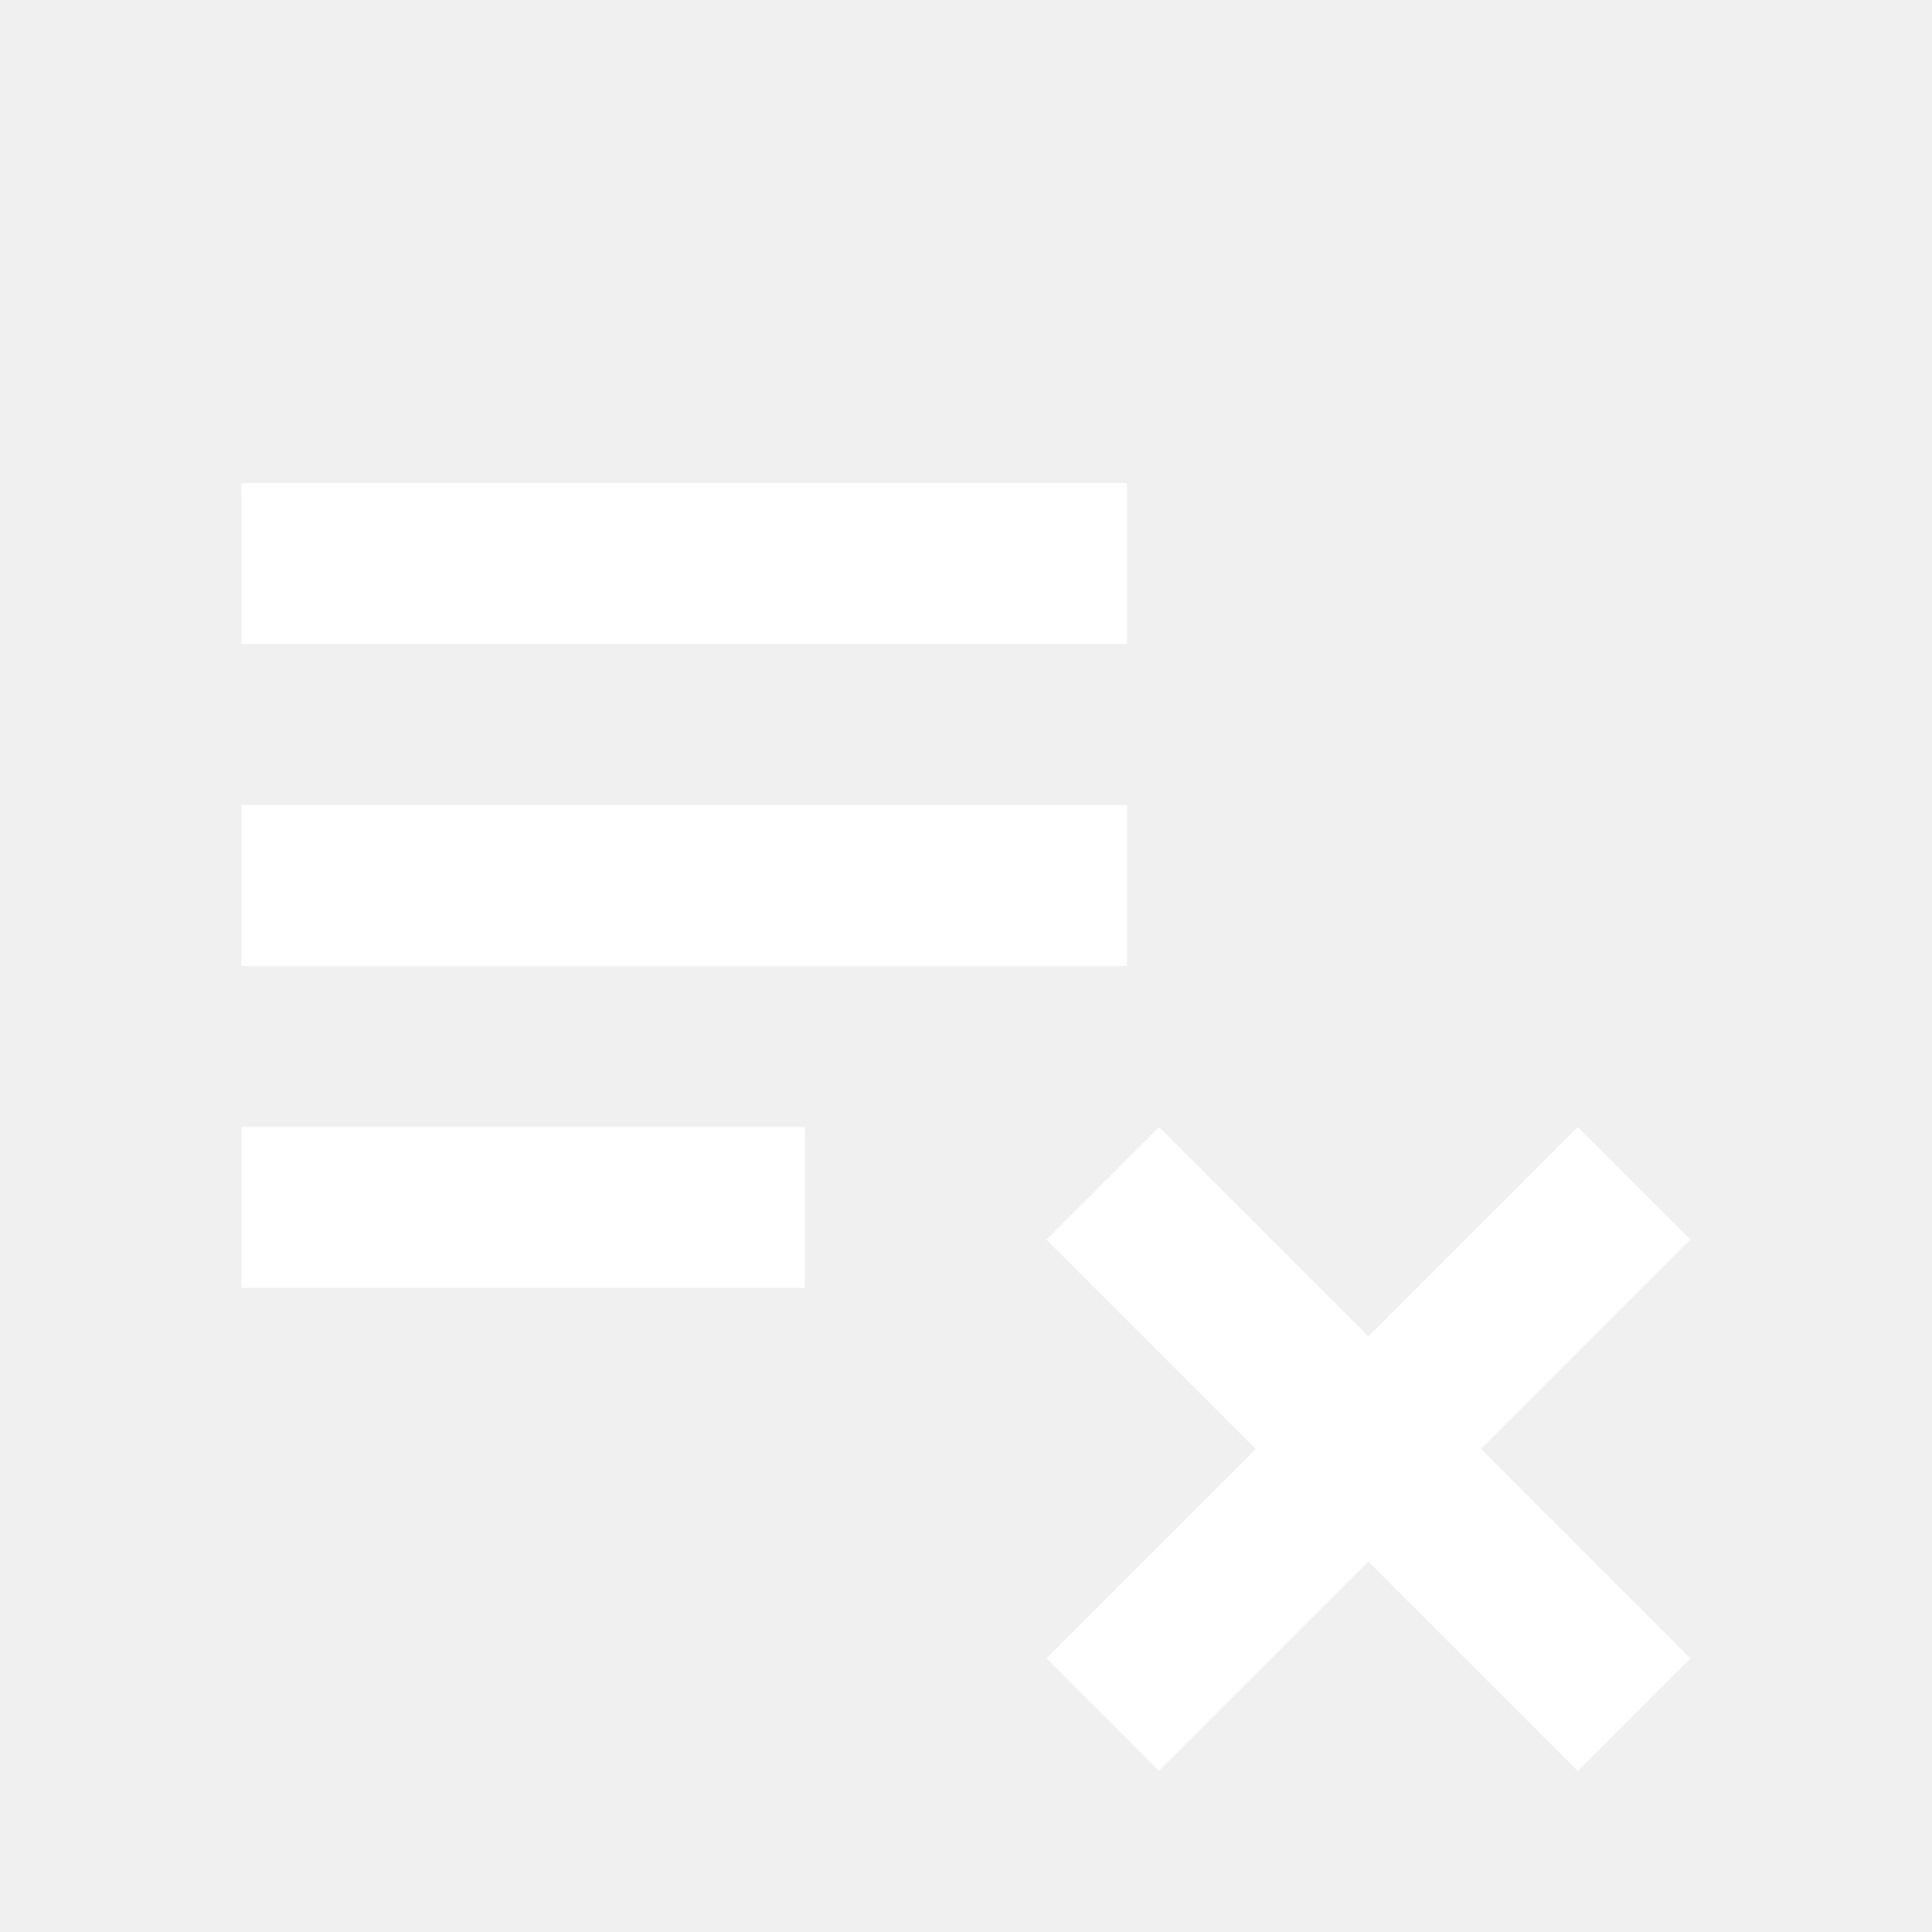
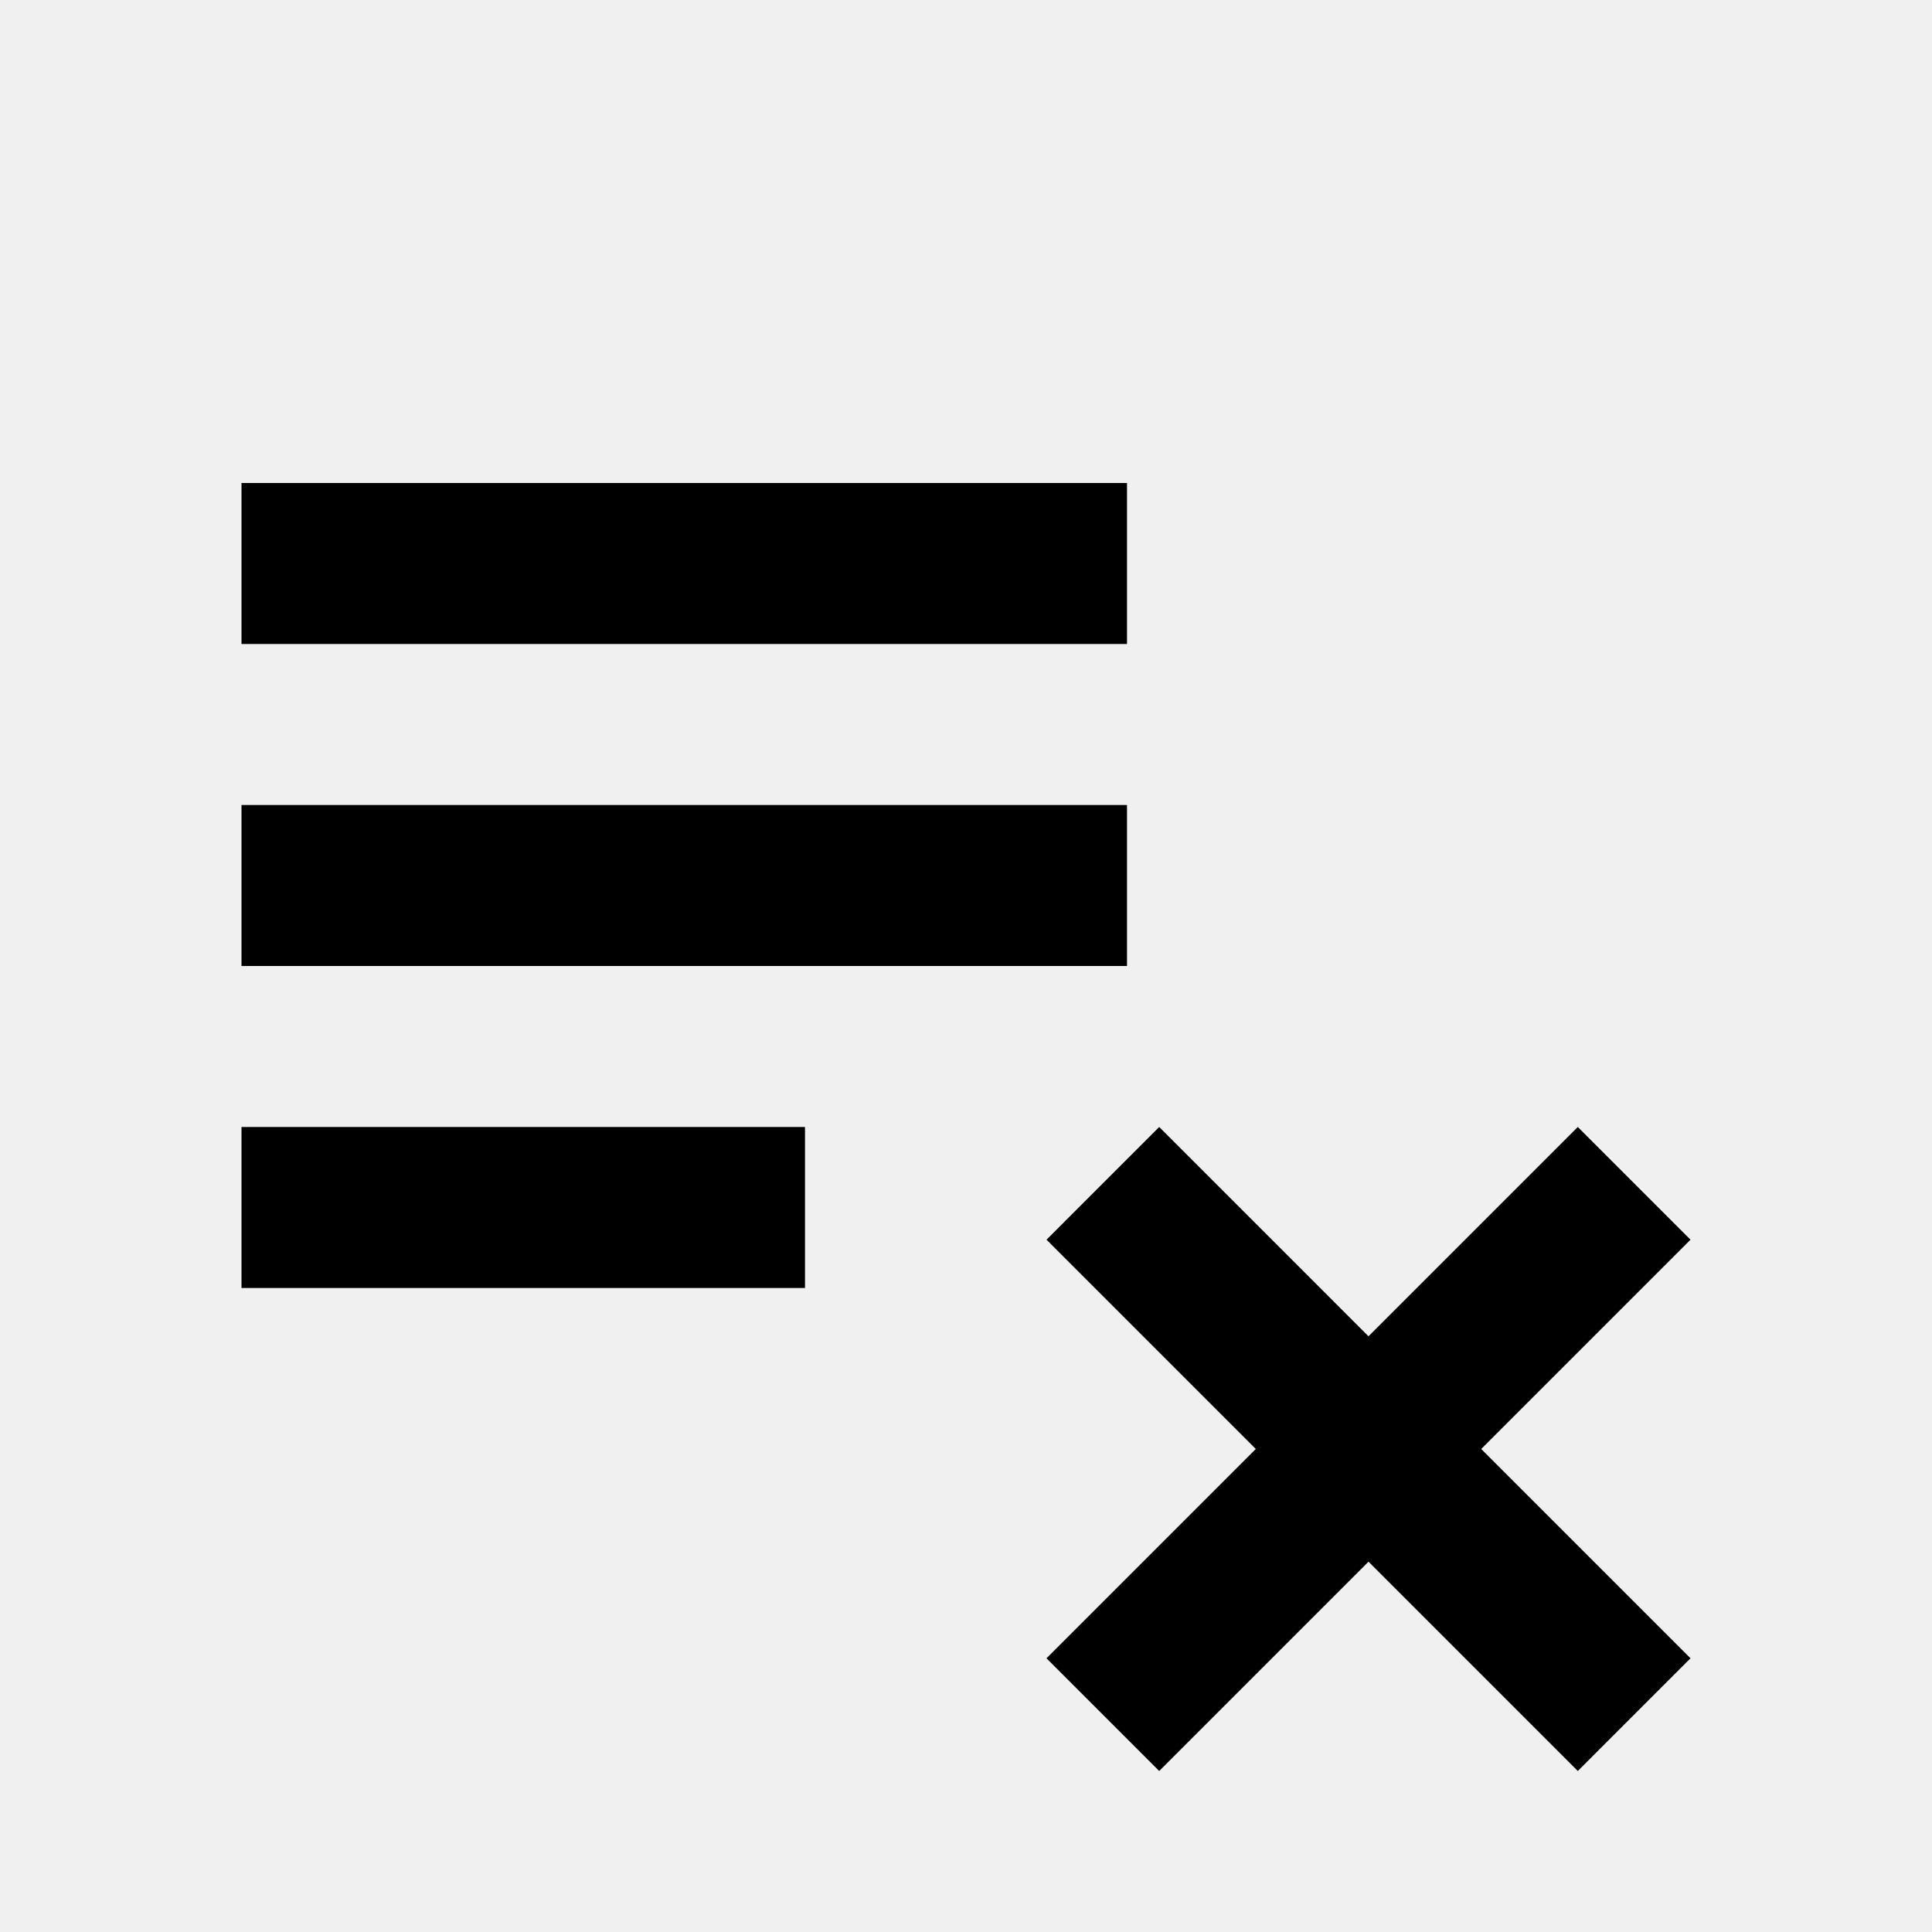
- <svg xmlns="http://www.w3.org/2000/svg" height="24px" viewBox="0 -960 960 960" width="24px" fill="#fff">
+ <svg xmlns="http://www.w3.org/2000/svg" height="24px" viewBox="0 -960 960 960" width="24px" fill="#000">
  <path d="m576-80-56-56 104-104-104-104 56-56 104 104 104-104 56 56-104 104 104 104-56 56-104-104L576-80ZM120-320v-80h280v80H120Zm0-160v-80h440v80H120Zm0-160v-80h440v80H120Z" />
</svg>
